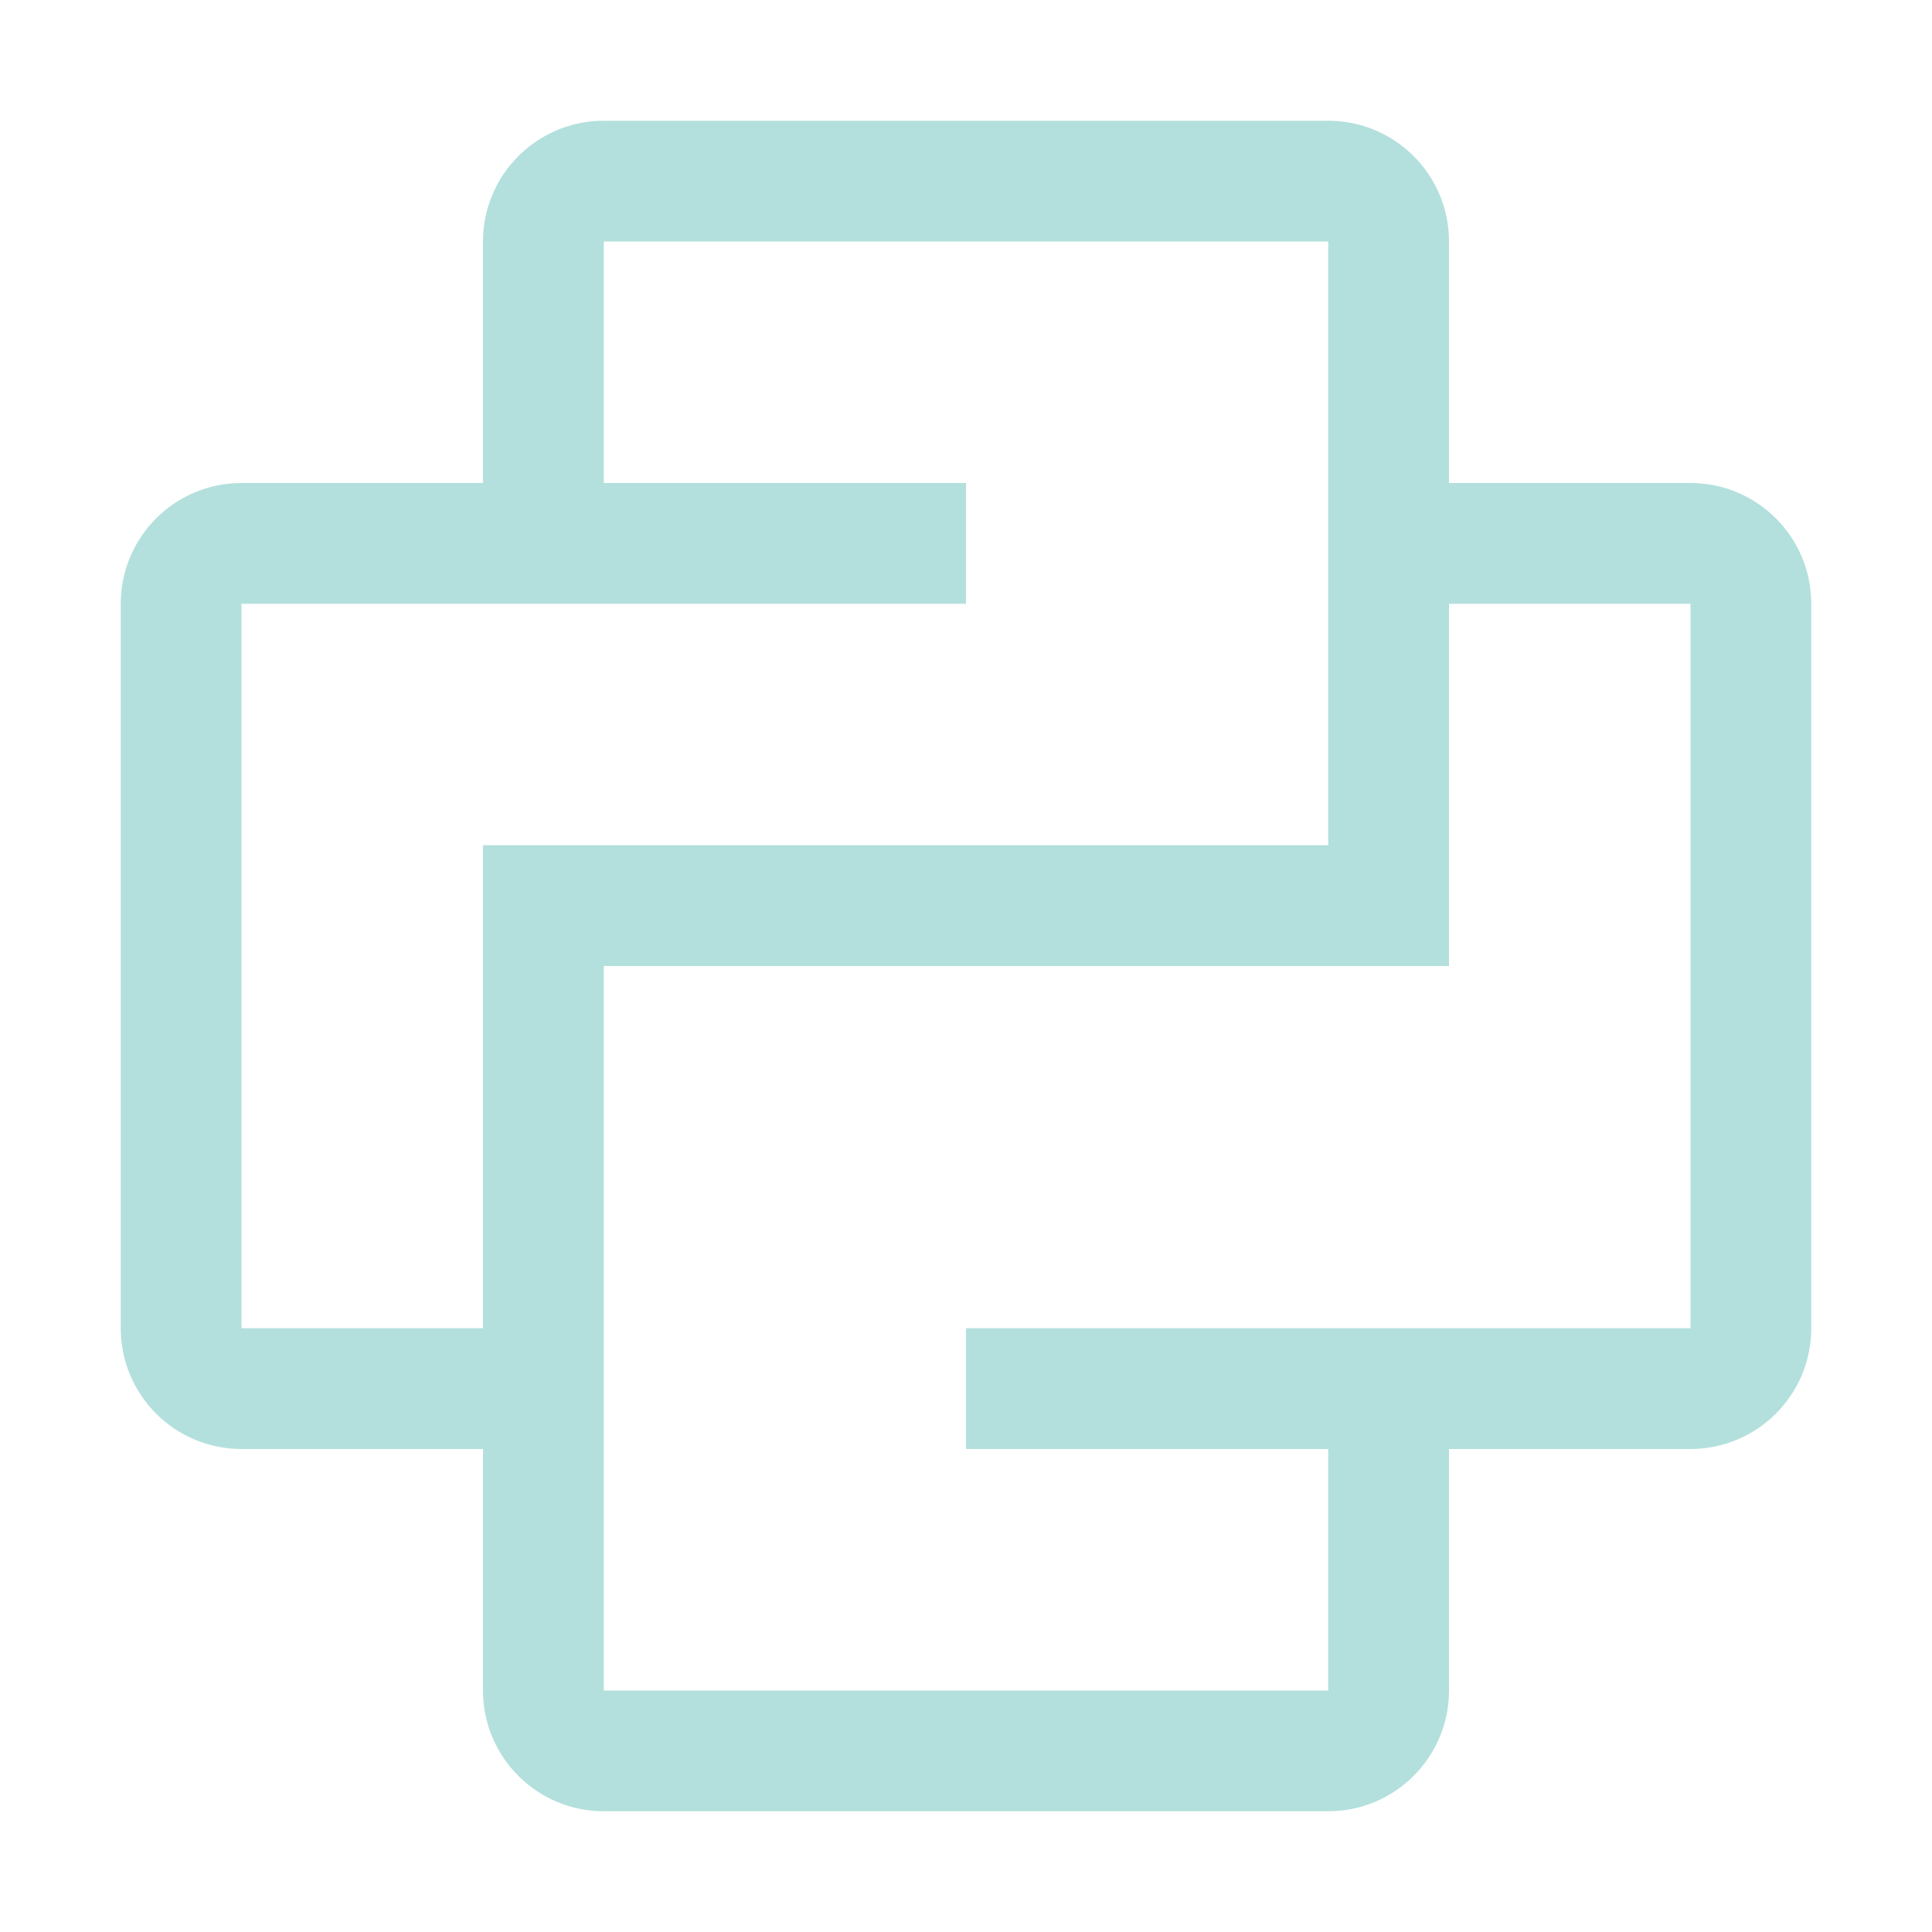
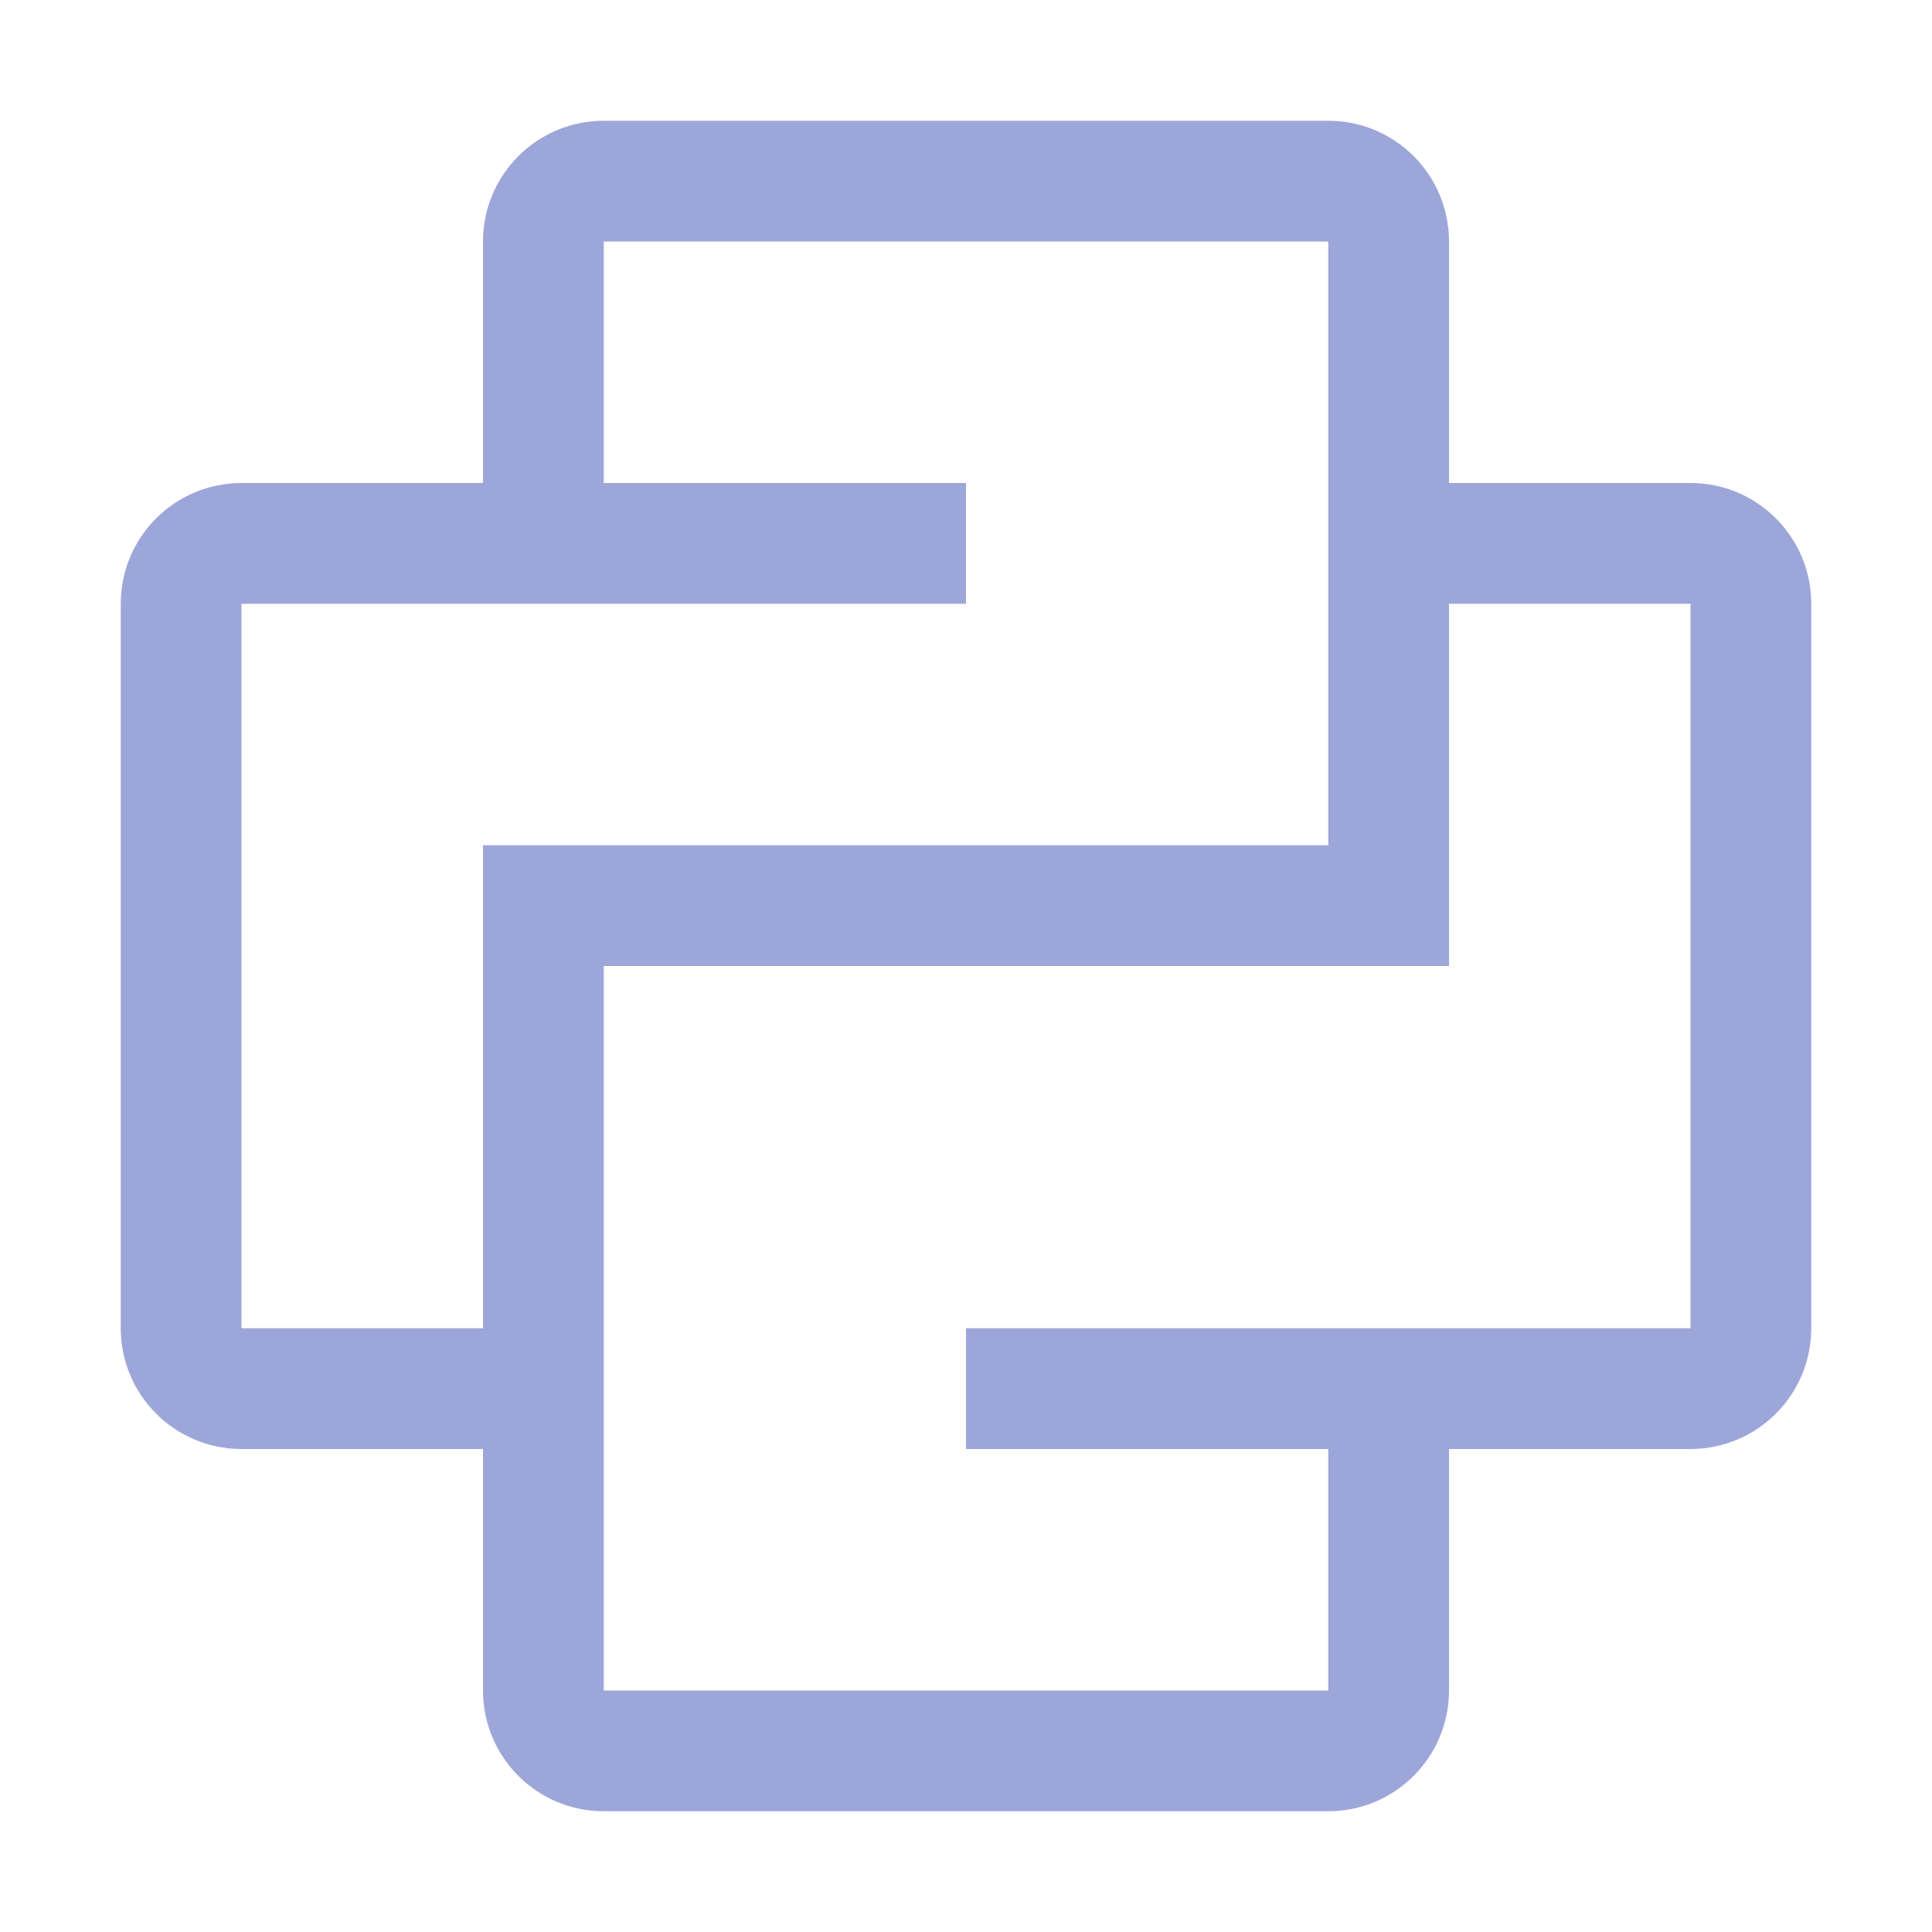
<svg xmlns="http://www.w3.org/2000/svg" viewBox="0 0 32 32">
-   <path d="M28,8H24V4a2,2,0,0,0-2-2H10A2,2,0,0,0,8,4V8H4a2,2,0,0,0-2,2V22a2,2,0,0,0,2,2H8v4a2,2,0,0,0,2,2H22a2,2,0,0,0,2-2V24h4a2,2,0,0,0,2-2V10A2,2,0,0,0,28,8ZM8,14v8H4V10H16V8H10V4H22V14Zm20,8H16v2h6v4H10V16H24V10h4Z" style="fill: #80cbc4;opacity: 0.6" />
+   <path d="M28,8H24V4a2,2,0,0,0-2-2H10A2,2,0,0,0,8,4V8H4a2,2,0,0,0-2,2V22a2,2,0,0,0,2,2H8v4a2,2,0,0,0,2,2H22a2,2,0,0,0,2-2V24h4a2,2,0,0,0,2-2V10A2,2,0,0,0,28,8ZM8,14v8H4V10H16V8H10V4H22V14Zm20,8H16v2h6v4H10V16H24V10h4Z" style="fill:#5c6bc0;opacity:0.6" />
</svg>
